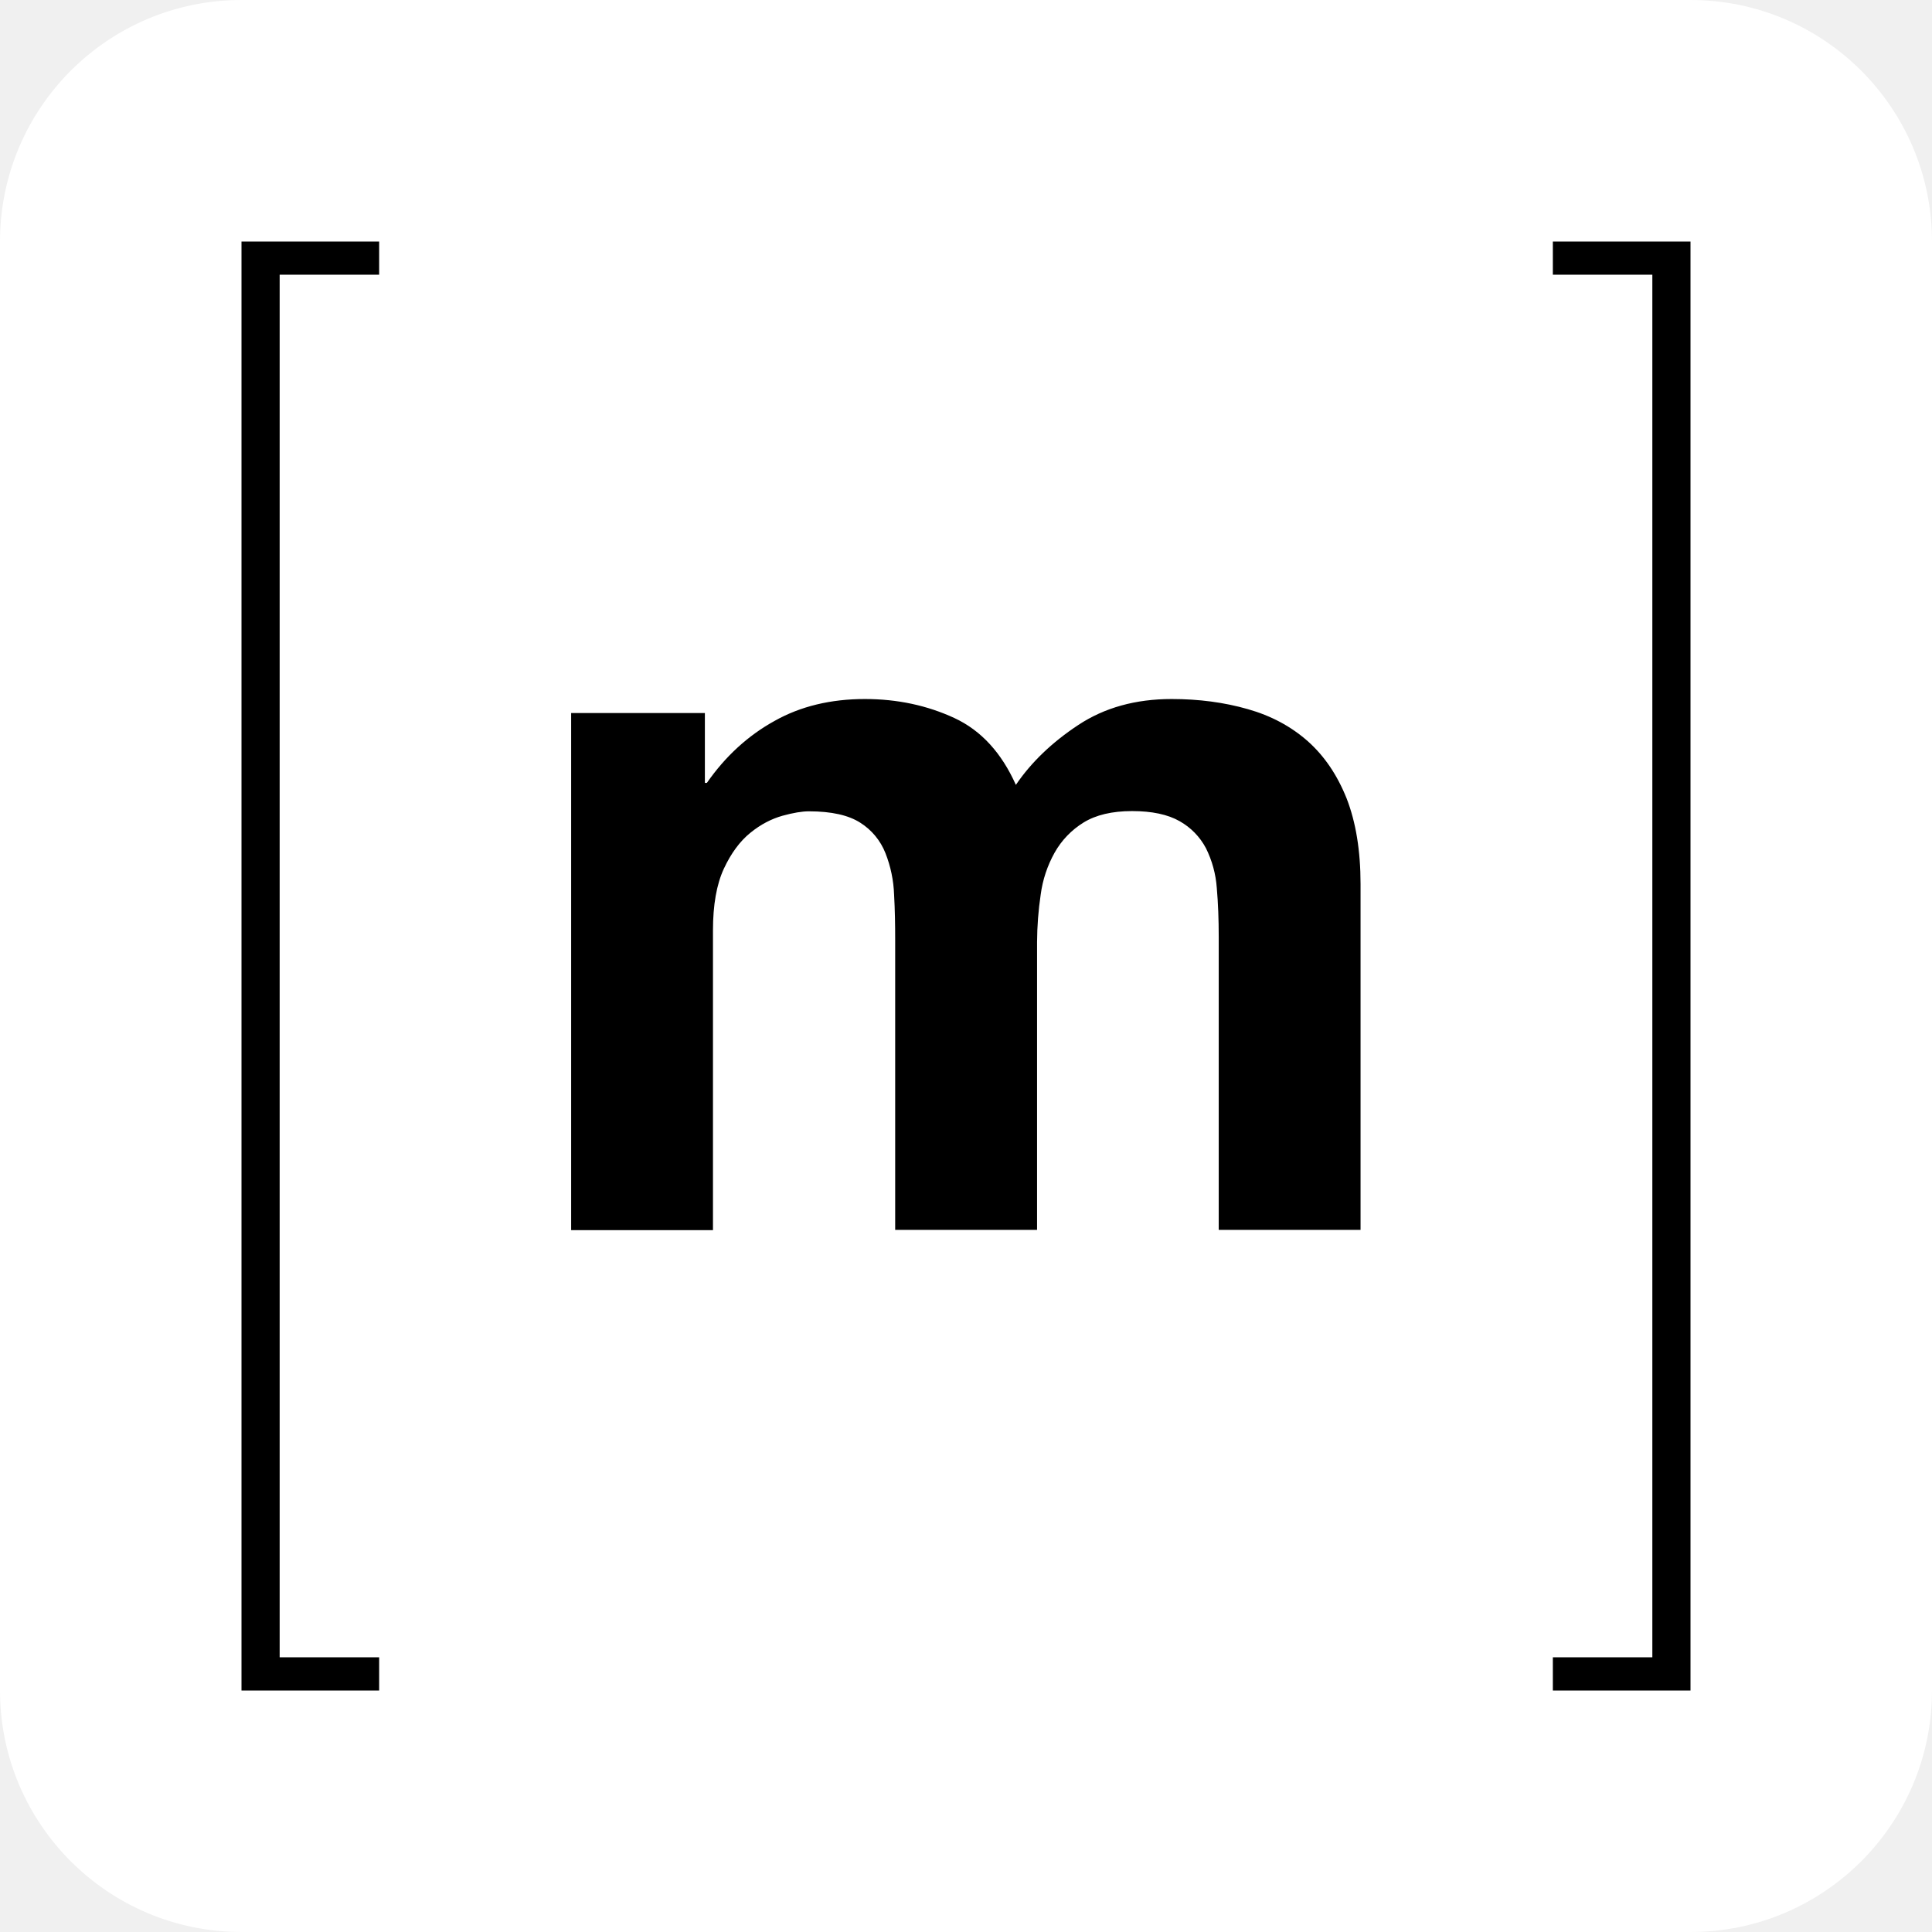
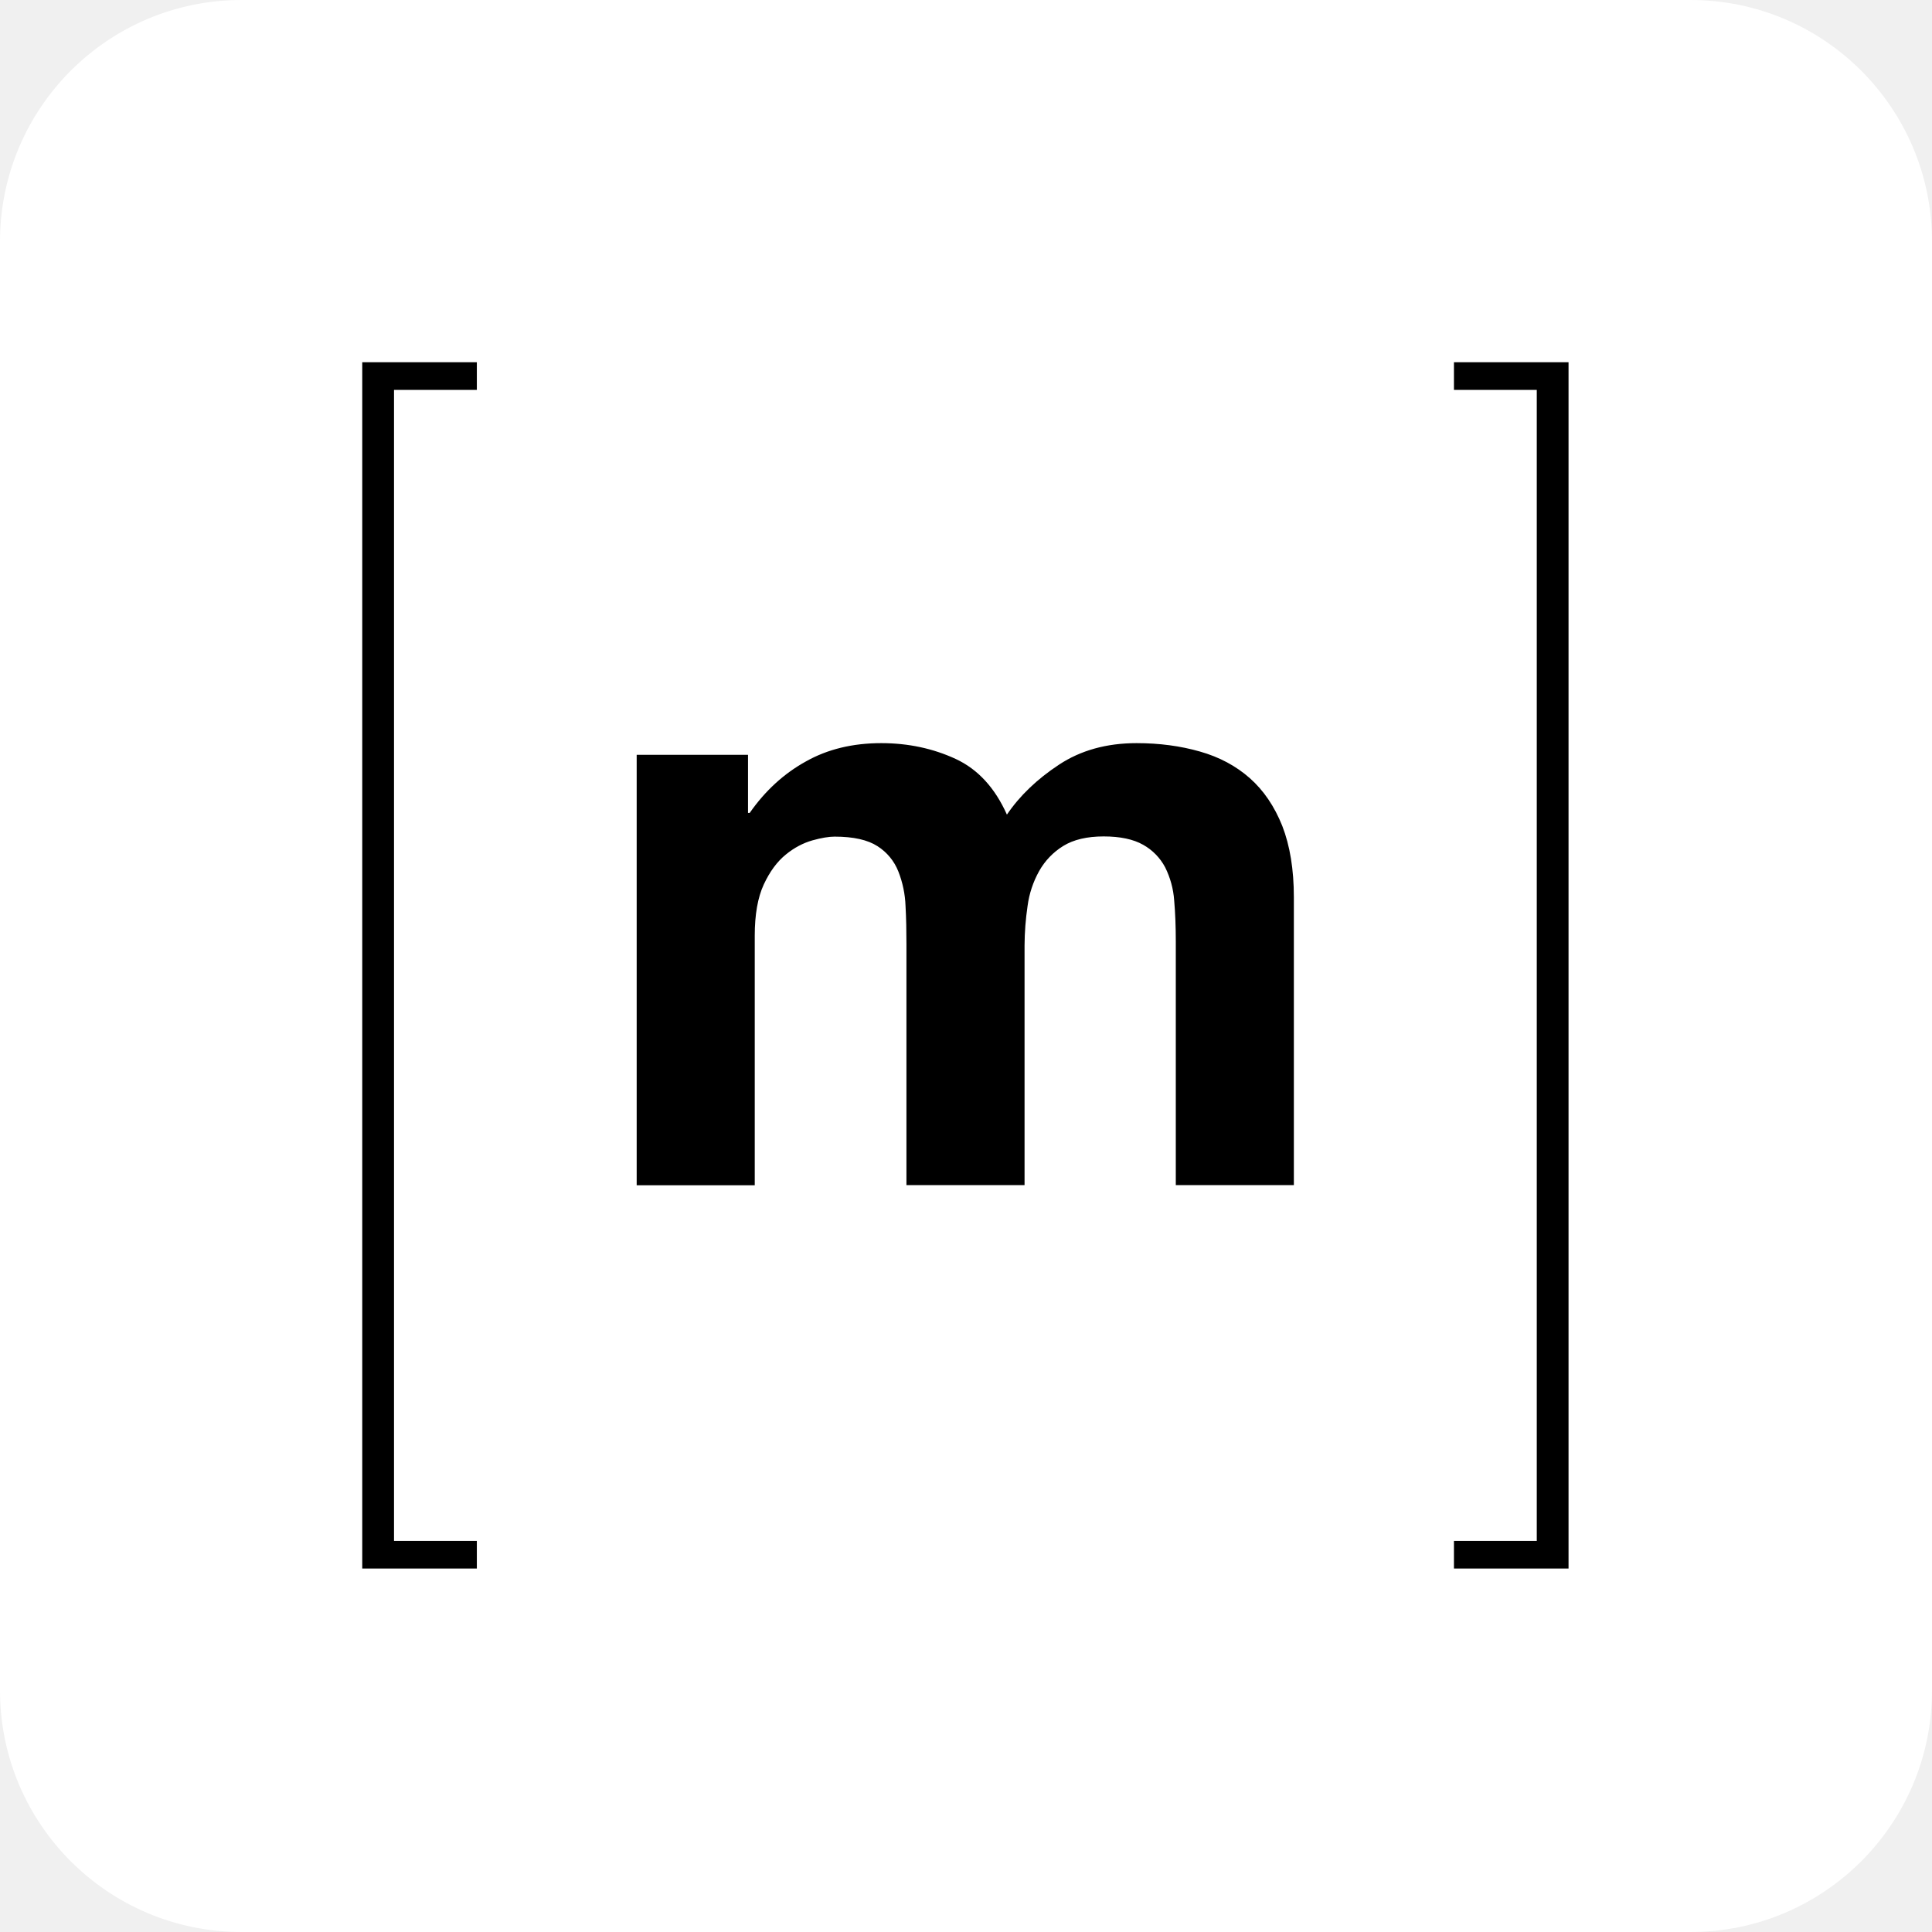
<svg xmlns="http://www.w3.org/2000/svg" width="128" height="128" viewBox="0 0 128 128">
  <rect width="128" height="128" rx="16" fill="#ffffff" />
-   <g transform="translate(16 16) scale(4)">
+   <g transform="translate(24 24) scale(3.33)">
    <path fill="#000000" d="M.632.55v22.9H2.28V24H0V0h2.28v.55zm7.043 7.26v1.157h.033c.309-.443.683-.784 1.117-1.024.433-.245.936-.365 1.5-.365.54 0 1.033.107 1.481.314.448.208.785.582 1.02 1.108.254-.374.6-.706 1.034-.992.434-.287.95-.43 1.546-.43.453 0 .872.056 1.26.167.388.11.716.286.993.53.276.245.489.559.646.951.152.392.23.863.23 1.417v5.728h-2.349V11.52c0-.286-.01-.559-.032-.812a1.755 1.755 0 0 0-.18-.66 1.106 1.106 0 0 0-.438-.448c-.194-.11-.457-.166-.785-.166-.332 0-.6.064-.803.189a1.38 1.38 0 0 0-.48.499 1.946 1.946 0 0 0-.231.696 5.56 5.56 0 0 0-.06.785v4.768h-2.35v-4.8c0-.254-.004-.503-.018-.752a2.074 2.074 0 0 0-.143-.688 1.052 1.052 0 0 0-.415-.503c-.194-.125-.476-.19-.854-.19-.111 0-.259.024-.439.074-.18.051-.36.143-.53.282-.171.138-.319.337-.439.595-.12.259-.18.6-.18 1.02v4.966H5.46V7.81zm15.693 15.64V.55H21.72V0H24v24h-2.28v-.55z" />
  </g>
</svg>
